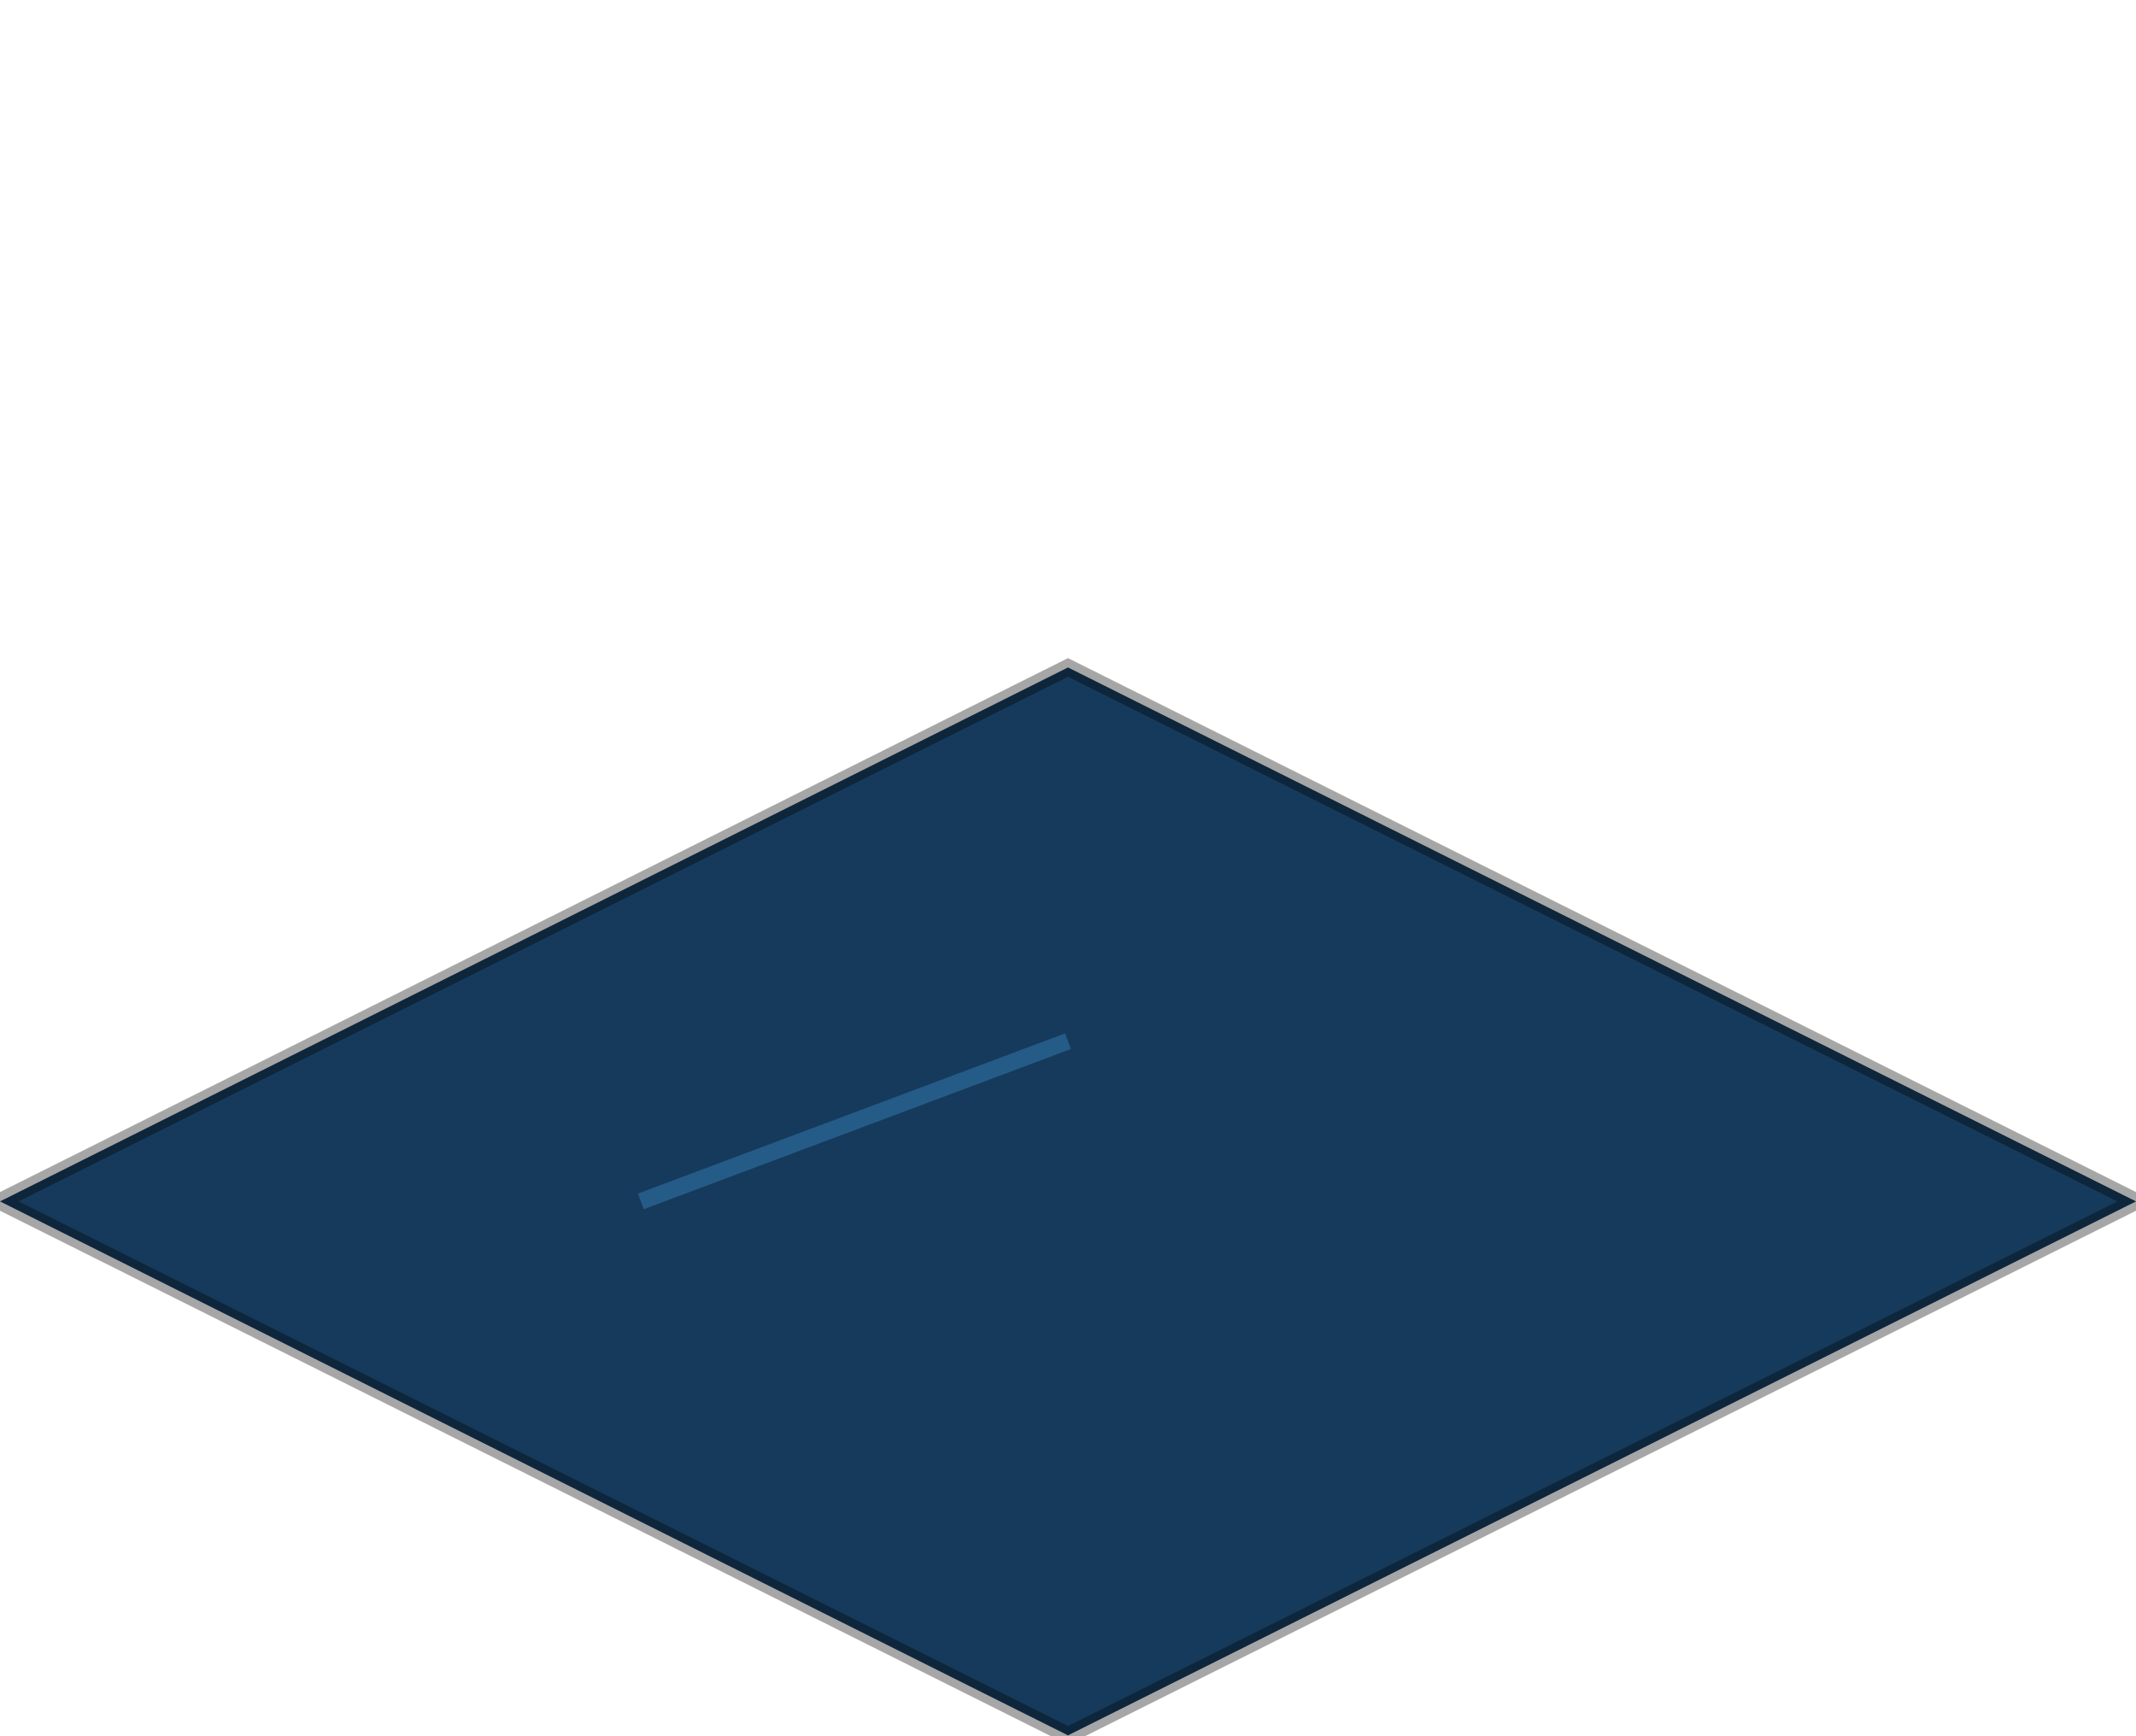
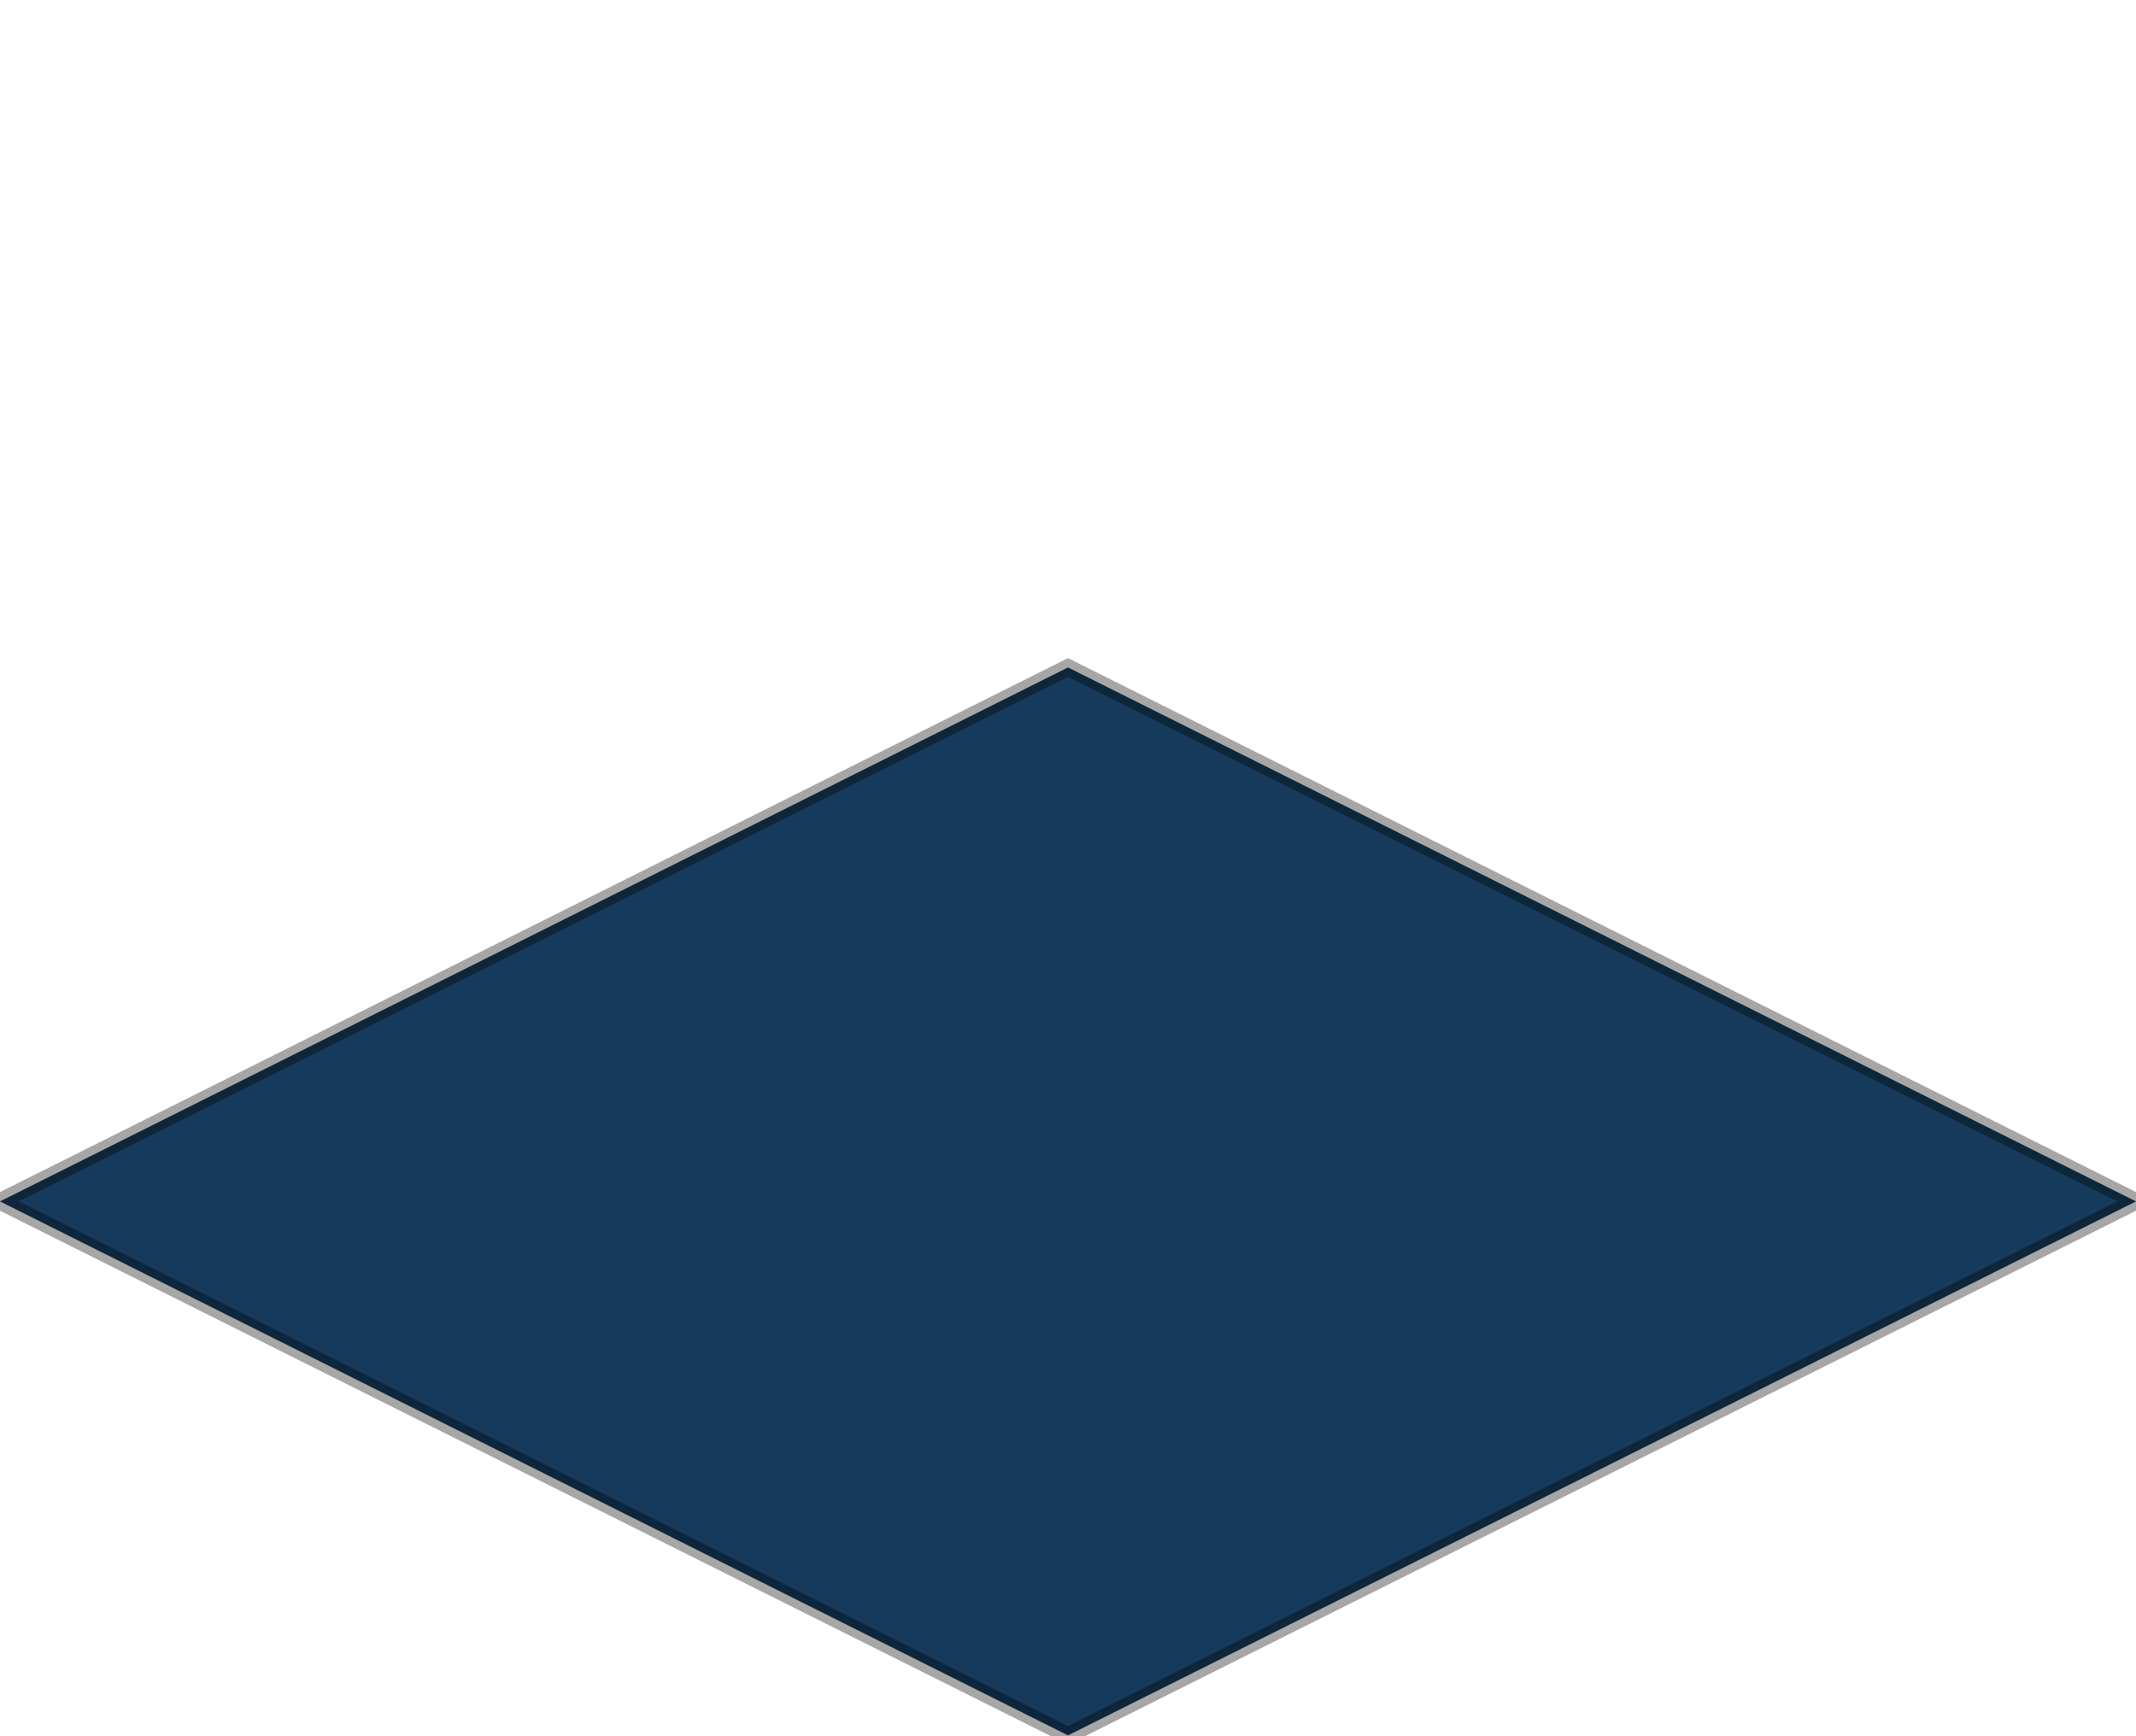
<svg xmlns="http://www.w3.org/2000/svg" version="1.1" width="128" height="104">
  <defs />
  <g>
    <path fill="#163a5c" stroke="rgb(0,0,0)" paint-order="fill stroke markers" d=" M 64 40 L 128 72 L 64 104 L 0 72 Z" stroke-opacity="0.35" stroke-miterlimit="10" />
-     <path fill="none" stroke="rgb(60,140,200)" paint-order="fill stroke markers" d=" M 38.4 72 L 64 62.4" stroke-opacity="0.4" stroke-miterlimit="10" />
  </g>
</svg>
